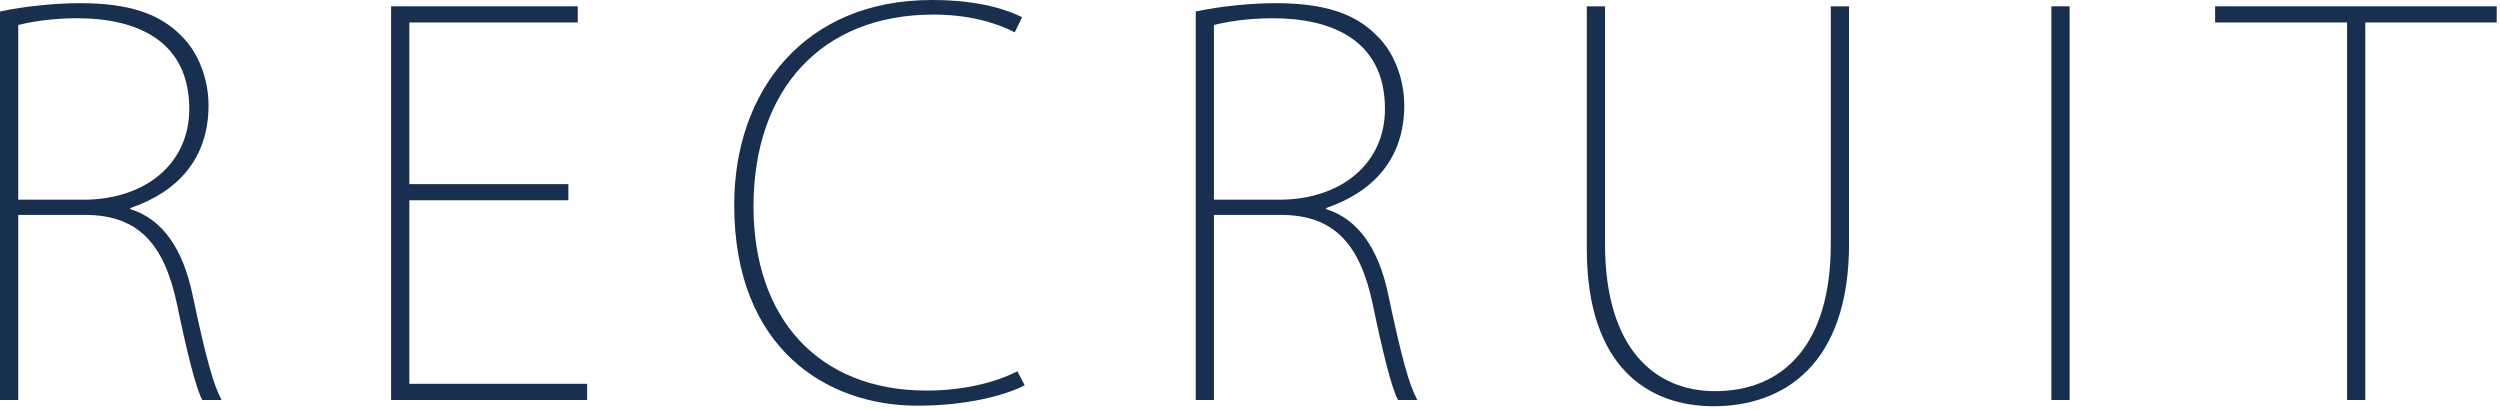
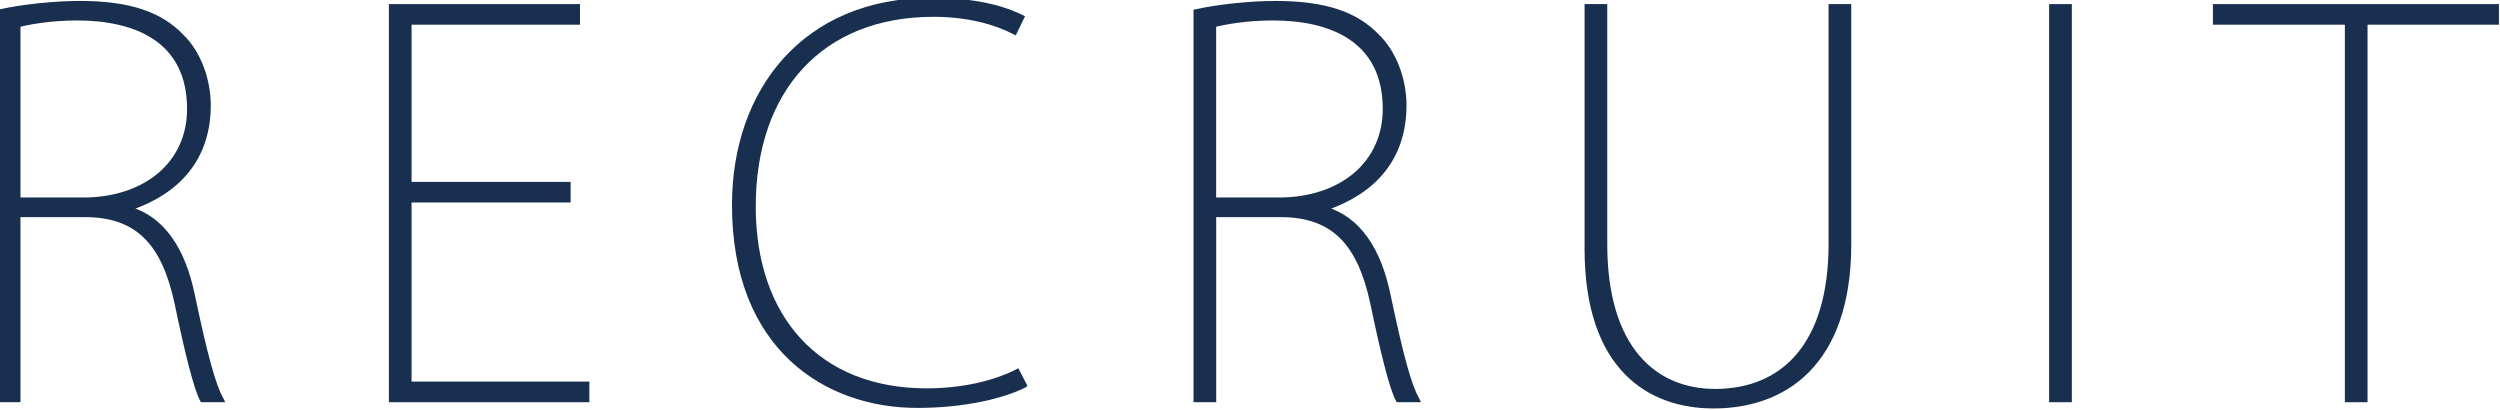
<svg xmlns="http://www.w3.org/2000/svg" width="562" height="92" viewBox="0 0 562 92" fill="none">
-   <path d="M29.3 47.01C36.57 49.24 41.14 56.04 43.25 66.12C46.3 80.54 47.94 86.4 49.81 89.92H45.47C44.06 87.34 42.07 79.37 39.73 68.12C36.92 55.11 31.29 48.31 19.1 48.31H4.1V89.92H0V2.59C5.27 1.42 12.54 0.71 17.93 0.71C29.18 0.71 36.1 3.17 40.9 8.21C44.53 11.73 46.88 17.71 46.88 23.68C46.88 35.64 39.96 43.14 29.3 46.77V47V47.01ZM18.64 44.9C32.82 44.9 42.55 36.69 42.55 24.5C42.55 8.79 30.24 4.1 17.35 4.1C11.25 4.1 6.33 5.04 4.1 5.62V44.89H18.64V44.9Z" fill="#182F4F" />
-   <path d="M131.992 89.92H87.922V1.42H129.882V5.05H92.022V41.39H127.772V45.02H92.022V86.28H131.992V89.91V89.92Z" fill="#182F4F" />
-   <path d="M230.341 86.63C225.771 88.97 217.091 91.2 206.191 91.2C185.911 91.2 165.051 78.42 165.051 46.07C165.051 20.4 180.871 0 209.481 0C220.731 0 226.951 2.46 229.761 3.87L228.121 7.27C223.551 4.93 217.451 3.28 209.831 3.28C184.751 3.28 169.391 20.04 169.391 46.42C169.391 71.39 183.811 87.8 208.311 87.8C216.161 87.8 223.431 86.16 228.711 83.46L230.351 86.62L230.341 86.63Z" fill="#182F4F" />
-   <path d="M298.101 47.01C305.371 49.24 309.941 56.04 312.051 66.12C315.101 80.54 316.741 86.4 318.611 89.92H314.271C312.861 87.34 310.871 79.37 308.531 68.12C305.721 55.11 300.091 48.31 287.901 48.31H272.901V89.92H268.801V2.59C274.071 1.42 281.341 0.71 286.731 0.71C297.981 0.71 304.901 3.17 309.701 8.21C313.331 11.73 315.681 17.71 315.681 23.68C315.681 35.64 308.761 43.14 298.101 46.77V47V47.01ZM287.431 44.9C301.611 44.9 311.341 36.69 311.341 24.5C311.341 8.79 299.031 4.1 286.141 4.1C280.041 4.1 275.121 5.04 272.891 5.62V44.89H287.431V44.9Z" fill="#182F4F" />
-   <path d="M415.671 54.75C415.671 81.94 401.021 91.32 385.191 91.32C370.891 91.32 356.711 82.88 356.711 55.92V1.42H360.811V54.87C360.811 78.43 372.061 87.93 385.541 87.93C400.781 87.93 411.561 77.61 411.561 54.87V1.42H415.661V54.75H415.671Z" fill="#182F4F" />
-   <path d="M461.148 1.42H465.248V89.92H461.148V1.42Z" fill="#182F4F" />
-   <path d="M561.261 5.05H531.721V89.92H527.621V5.05H497.961V1.42H561.261V5.05Z" fill="#182F4F" />
+   <g stroke="#182F4F" stroke-width="1">
+     <path d="M29.3 47.01C36.57 49.24 41.14 56.04 43.25 66.12C46.3 80.54 47.94 86.4 49.81 89.92H45.47C44.06 87.34 42.07 79.37 39.73 68.12C36.92 55.11 31.29 48.31 19.1 48.31H4.1V89.92H0V2.59C5.27 1.42 12.54 0.71 17.93 0.71C29.18 0.71 36.1 3.17 40.9 8.21C44.53 11.73 46.88 17.71 46.88 23.68C46.88 35.64 39.96 43.14 29.3 46.77V47V47.01ZM18.64 44.9C32.82 44.9 42.55 36.69 42.55 24.5C42.55 8.79 30.24 4.1 17.35 4.1C11.25 4.1 6.33 5.04 4.1 5.62V44.89H18.64V44.9Z" fill="#182F4F" />
+     <path d="M131.992 89.92H87.922V1.42H129.882V5.05H92.022V41.39H127.772V45.02H92.022V86.28H131.992V89.91V89.92Z" fill="#182F4F" />
+     <path d="M230.341 86.63C225.771 88.97 217.091 91.2 206.191 91.2C185.911 91.2 165.051 78.42 165.051 46.07C165.051 20.4 180.871 0 209.481 0C220.731 0 226.951 2.46 229.761 3.87L228.121 7.27C223.551 4.93 217.451 3.28 209.831 3.28C184.751 3.28 169.391 20.04 169.391 46.42C169.391 71.39 183.811 87.8 208.311 87.8C216.161 87.8 223.431 86.16 228.711 83.46L230.351 86.62L230.341 86.63Z" fill="#182F4F" />
+     <path d="M298.101 47.01C305.371 49.24 309.941 56.04 312.051 66.12C315.101 80.54 316.741 86.4 318.611 89.92H314.271C312.861 87.34 310.871 79.37 308.531 68.12C305.721 55.11 300.091 48.31 287.901 48.31H272.901V89.92H268.801V2.59C274.071 1.42 281.341 0.71 286.731 0.71C297.981 0.71 304.901 3.17 309.701 8.21C313.331 11.73 315.681 17.71 315.681 23.68C315.681 35.64 308.761 43.14 298.101 46.77V47V47.01ZM287.431 44.9C301.611 44.9 311.341 36.69 311.341 24.5C311.341 8.79 299.031 4.1 286.141 4.1C280.041 4.1 275.121 5.04 272.891 5.62V44.89H287.431V44.9Z" fill="#182F4F" />
+     <path d="M415.671 54.75C415.671 81.94 401.021 91.32 385.191 91.32C370.891 91.32 356.711 82.88 356.711 55.92V1.42H360.811V54.87C360.811 78.43 372.061 87.93 385.541 87.93C400.781 87.93 411.561 77.61 411.561 54.87V1.42H415.661V54.75H415.671Z" fill="#182F4F" />
+     <path d="M461.148 1.42H465.248V89.92H461.148V1.42Z" fill="#182F4F" />
+     <path d="M561.261 5.05H531.721V89.92H527.621V5.05H497.961V1.42H561.261V5.05Z" fill="#182F4F" />
+   </g>
</svg>
